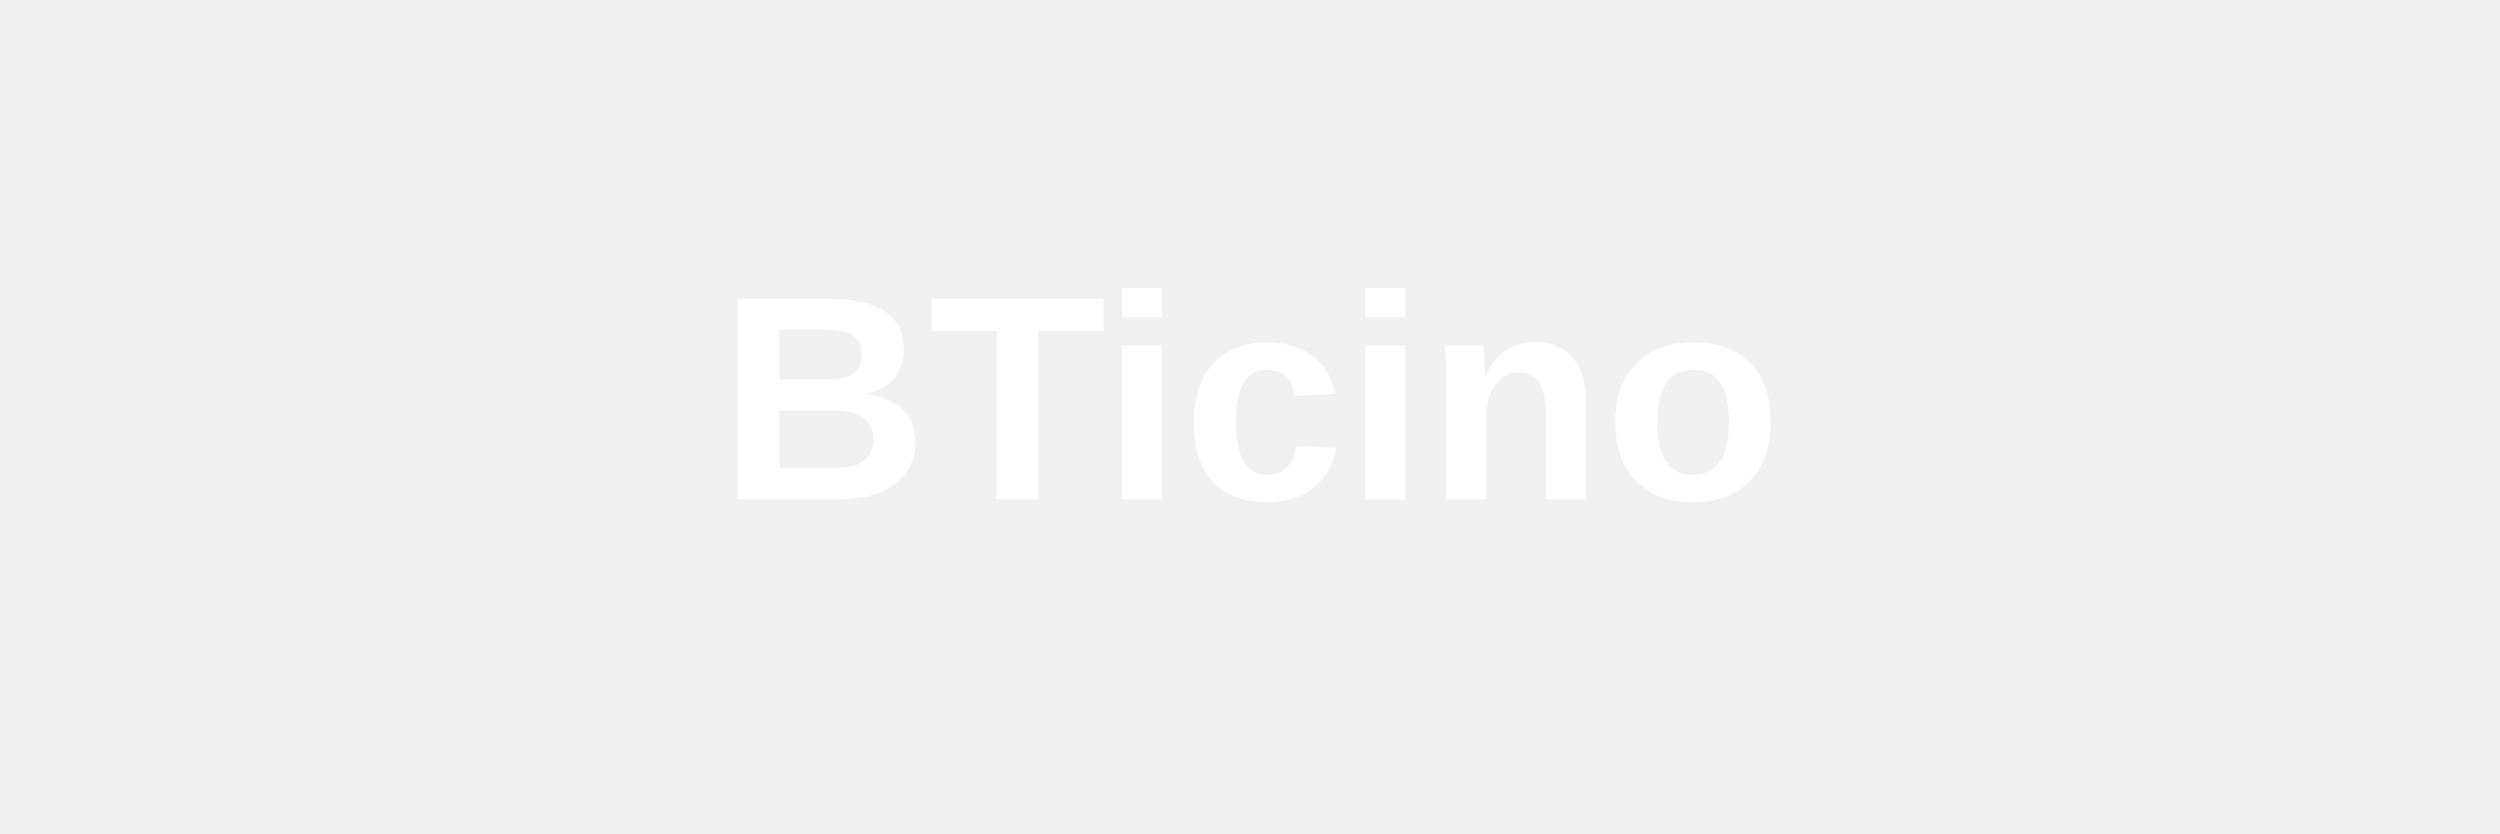
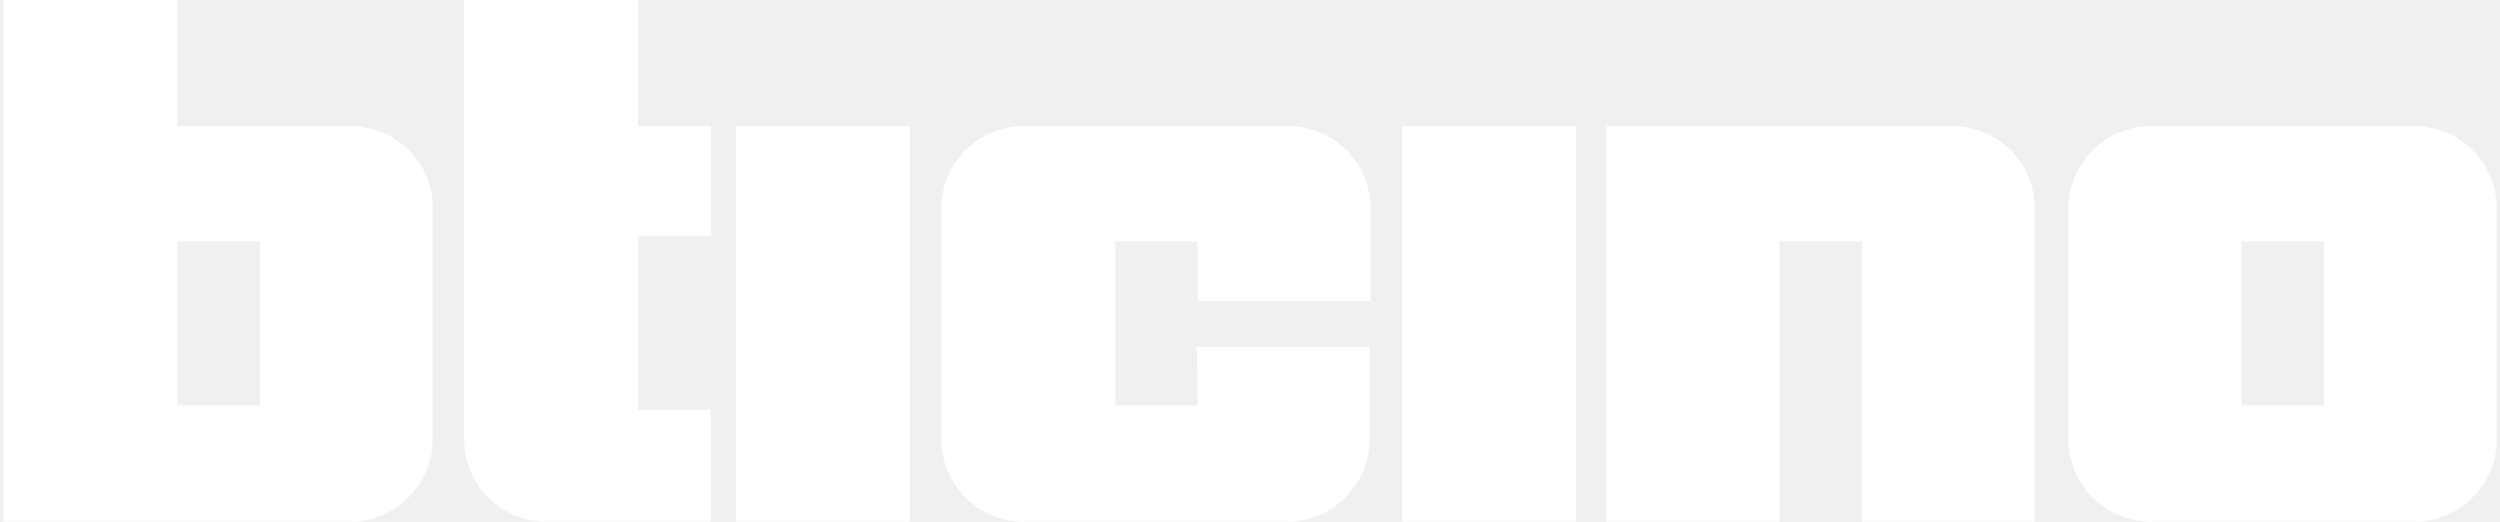
- <svg xmlns="http://www.w3.org/2000/svg" viewBox="0 0 120 40">
-   <text x="50%" y="50%" dominant-baseline="middle" text-anchor="middle" font-family="Arial, sans-serif" font-weight="bold" font-size="14" fill="#fff">BTicino</text>
+ <svg xmlns="http://www.w3.org/2000/svg" version="1.1" id="Livello_1" x="0px" y="0px" viewBox="0 0 230 48" style="enable-background:new 0 0 230 48;" xml:space="preserve">
+   <style type="text/css">
+ 	.st0{fill-rule:evenodd;clip-rule:evenodd;fill:#ffffff;}
+ 	.st1{fill-rule:evenodd;clip-rule:evenodd;fill:#ffffff;}
+ 	.st2{fill:#ffffff;}
+ </style>
+   <g>
+     <path class="st0" d="M16.3,22.2v15.1h7.6V22.2H16.3z M32.2,11.6H16.3V0h-16v48h31.9c4.2,0,7.6-3.4,7.6-7.6V19.2   C39.9,15,36.4,11.6,32.2,11.6z" />
+     <path class="st1" d="M206.2,22.2v15.1h7.6V22.2H206.2z M222.1,11.6h-24.2c-4.2,0-7.6,3.4-7.6,7.6v21.2c0,4.2,3.4,7.6,7.6,7.6h24.2   c4.2,0,7.6-3.4,7.6-7.6V19.2C229.7,15,226.3,11.6,222.1,11.6z" />
+     <path class="st2" d="M110.2,37.3h-7.6V22.2h7.6l0,5.5l15.9,0v-8.5c0-4.2-3.4-7.6-7.6-7.6H94.2c-4.2,0-7.6,3.4-7.6,7.6v21.2   c0,4.2,3.4,7.6,7.6,7.6h24.2c4.2,0,7.6-3.4,7.6-7.6v-8.5h-15.9L110.2,37.3z" />
+     <g>
+       <polygon class="st2" points="129,11.6 145,11.6 145,48 129,48 129,11.6   " />
+       <path class="st2" d="M137,29.8" />
+     </g>
+     <g>
+       <polygon class="st2" points="67.7,11.6 83.7,11.6 83.7,48 67.7,48 67.7,11.6   " />
+       <path class="st2" d="M75.7,29.8" />
+     </g>
+     <path class="st2" d="M65.4,11.6h-6.7V0h-16v40.4c0,4.2,3.4,7.6,7.6,7.6h15.1V37.7h-6.7v-16h6.7V11.6z" />
+     <path class="st2" d="M163.7,48V22.2h7.6V48h15.9V19.2c0-4.2-3.4-7.6-7.6-7.6h-31.8V48H163.7z" />
+   </g>
</svg>
